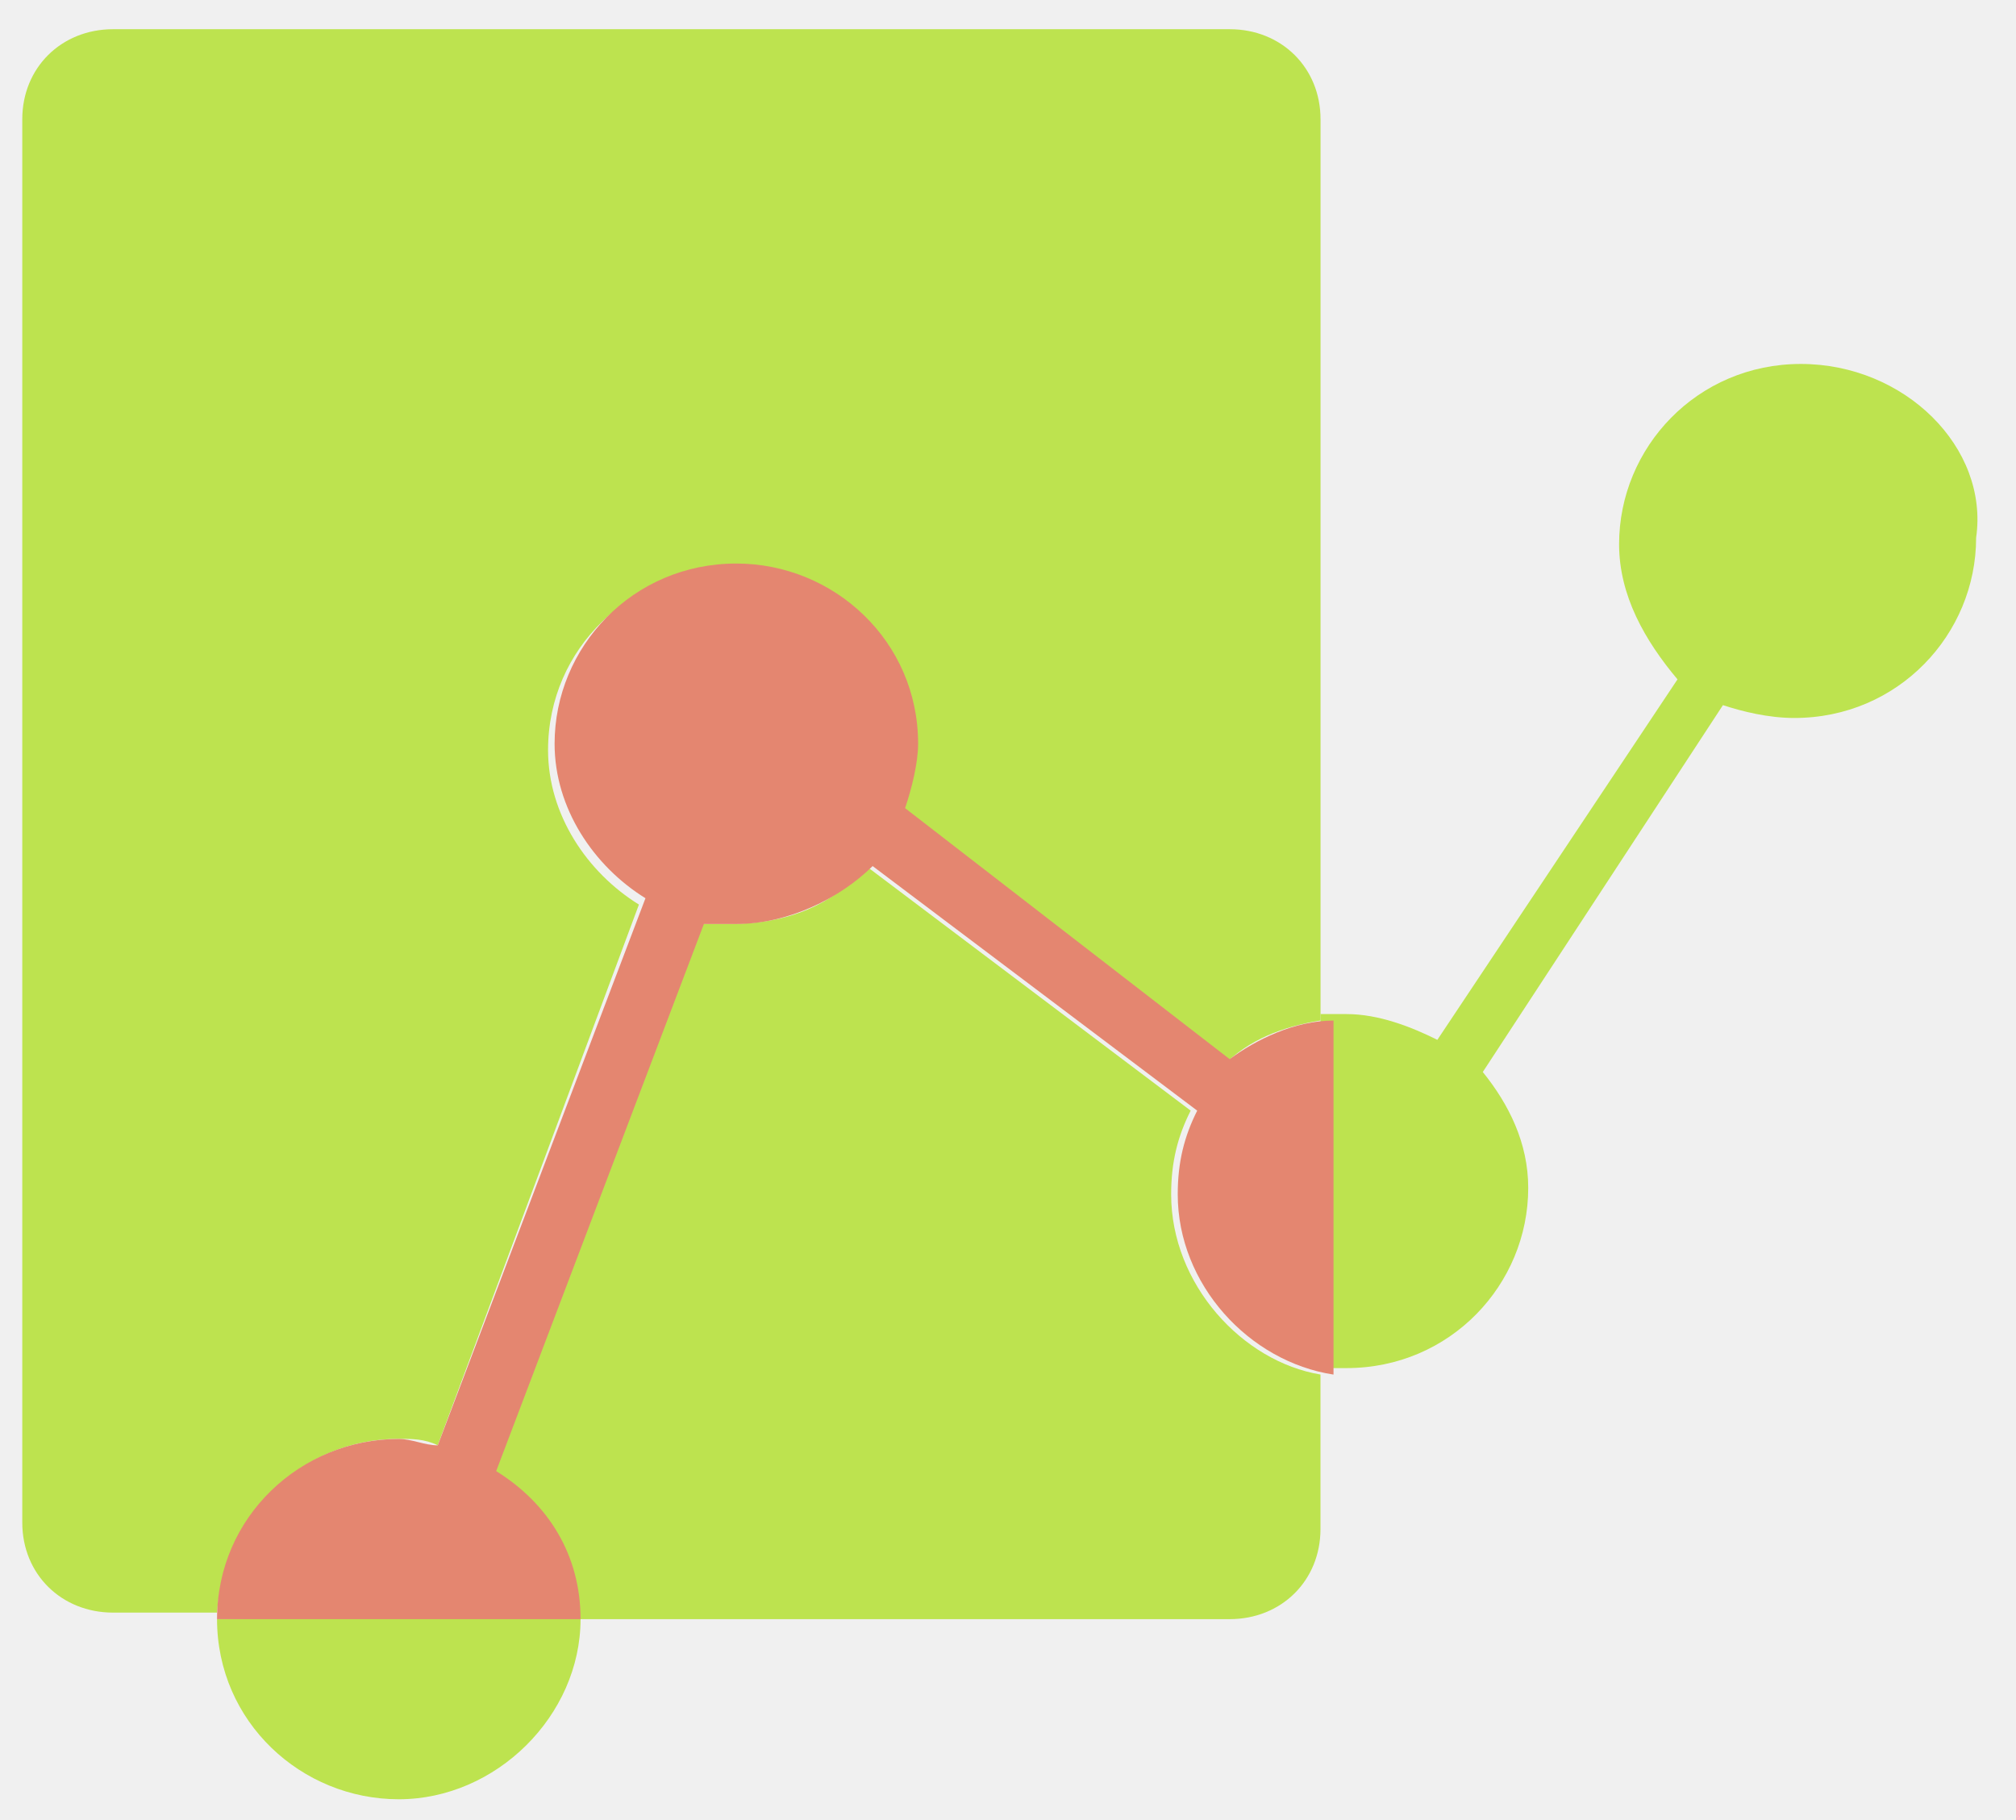
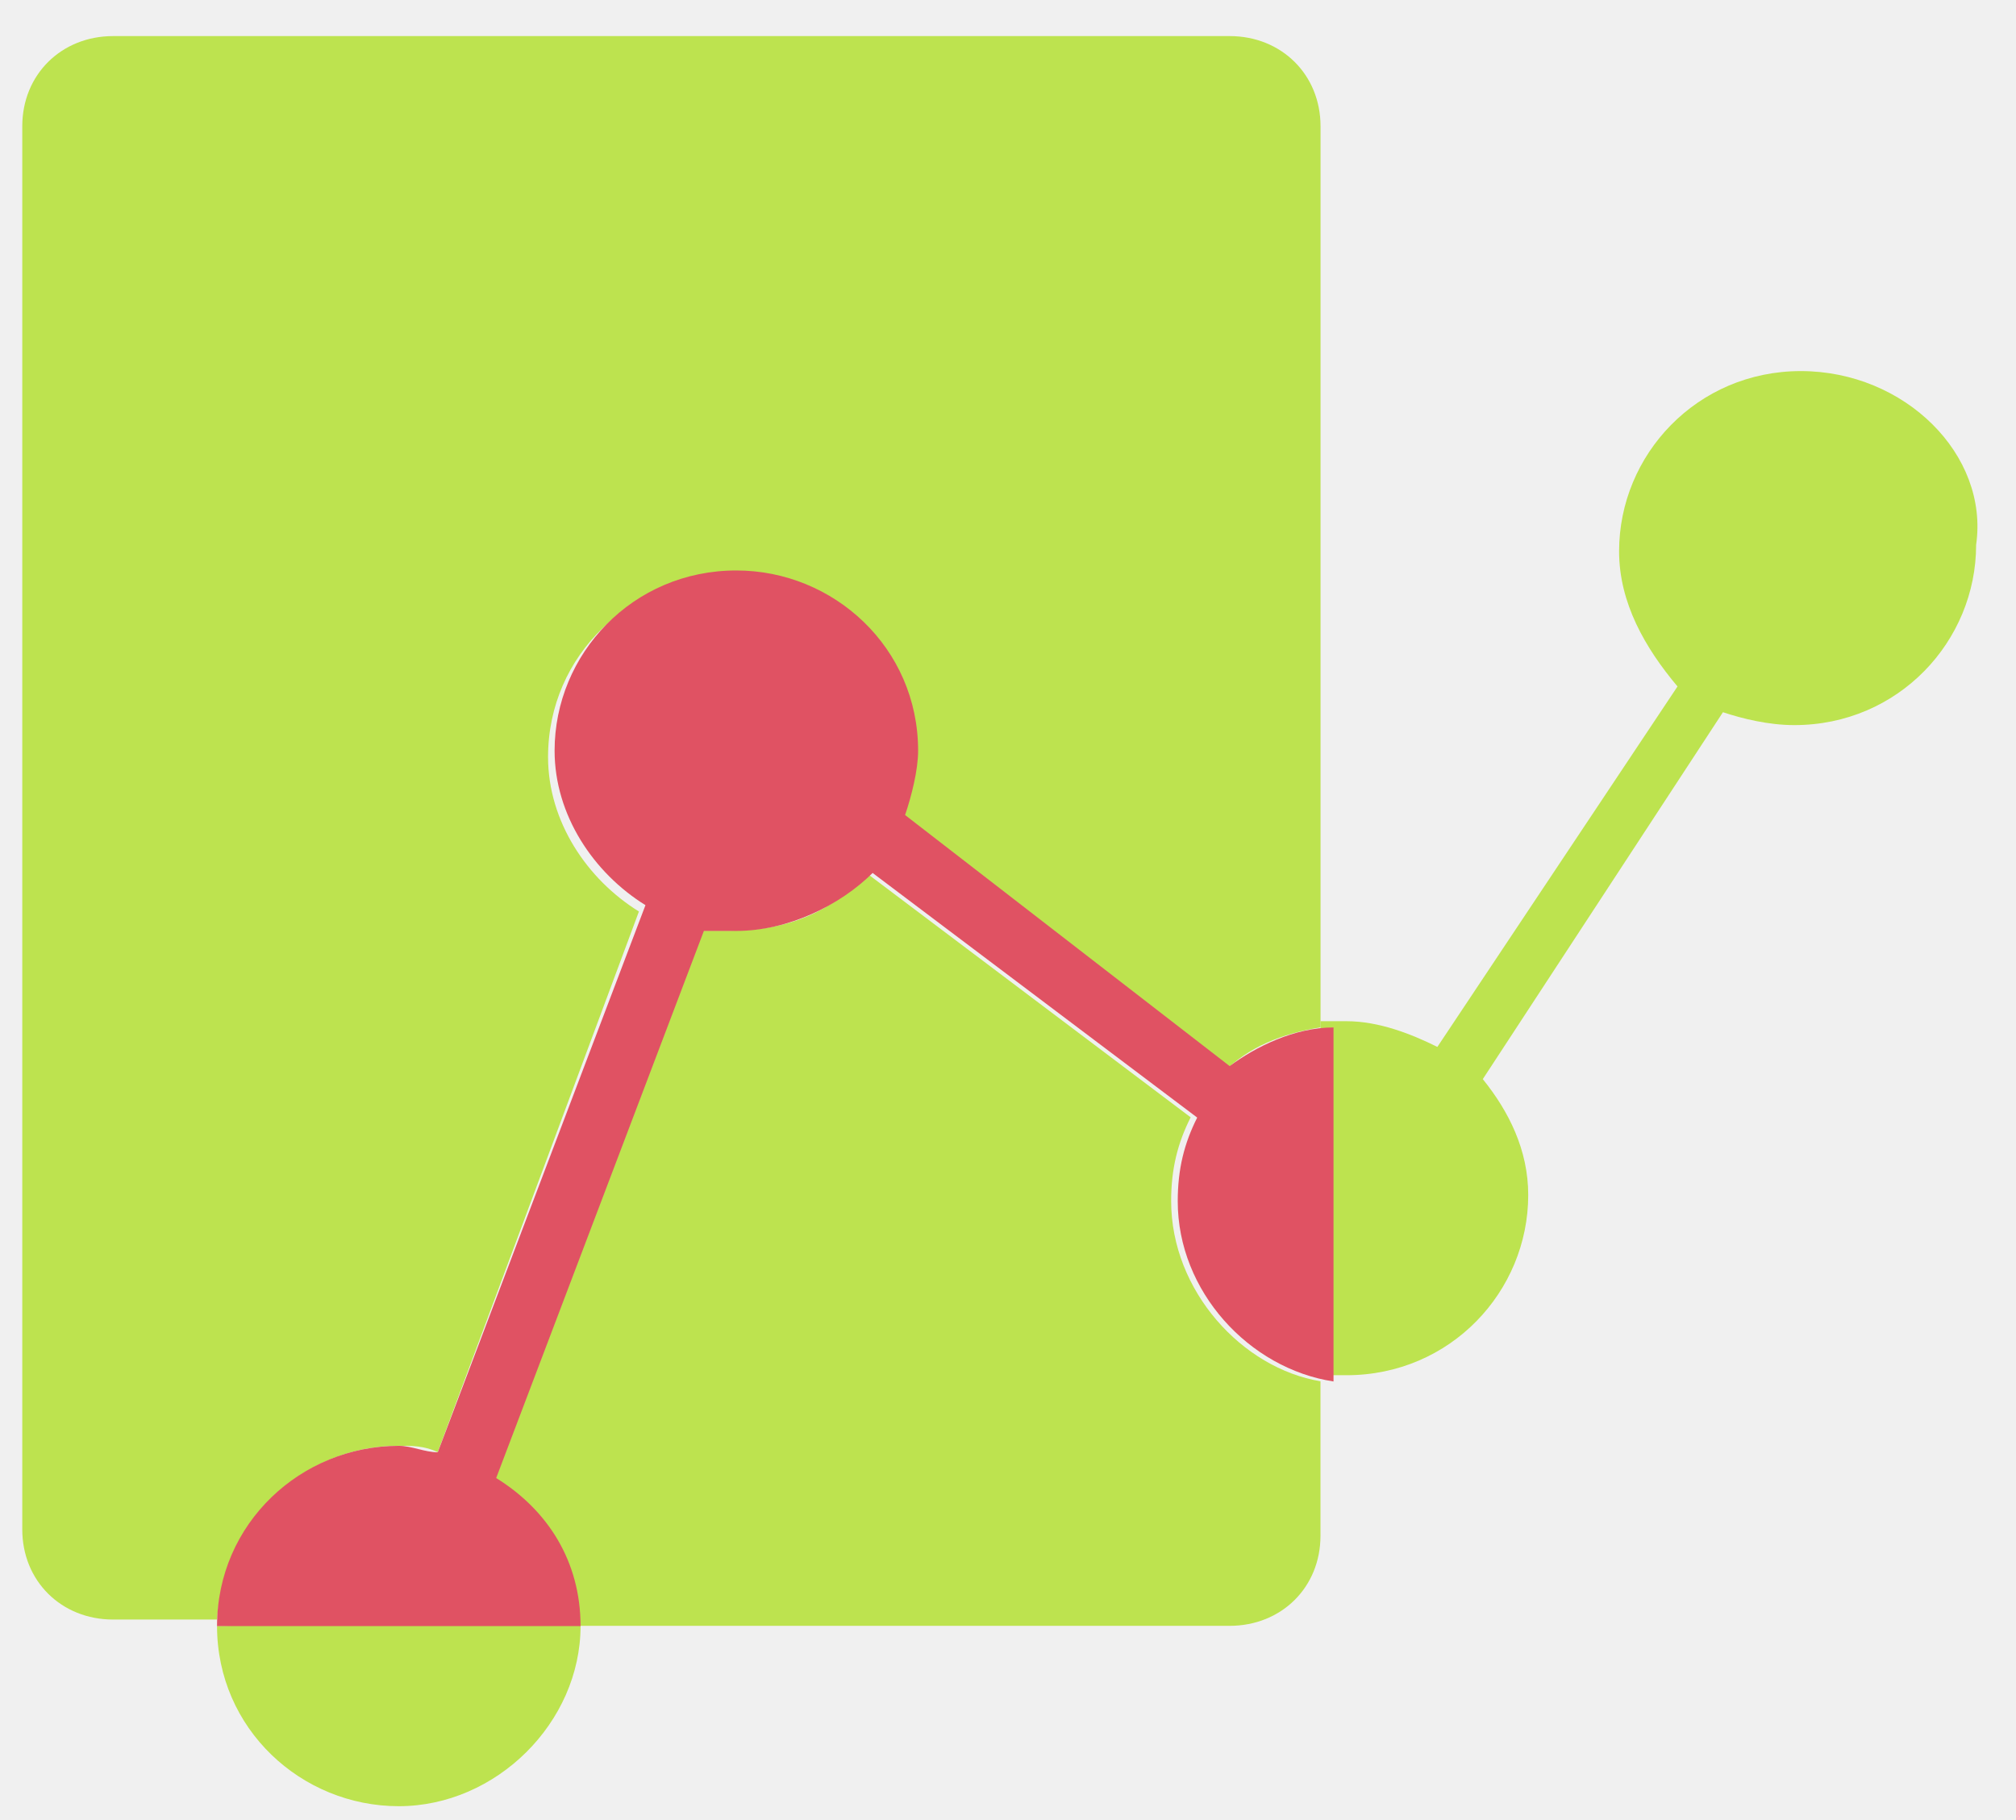
<svg xmlns="http://www.w3.org/2000/svg" width="41" height="37" viewBox="0 0 41 37" fill="none">
-   <g clip-path="url(#clip0_577_15137)">
-     <path d="M8.11 29.263C8.374 29.263 8.638 29.263 8.902 29.394L12.994 18.397C11.938 17.743 11.146 16.565 11.146 15.256C11.146 13.161 12.862 11.59 14.843 11.59C16.955 11.59 18.539 13.292 18.539 15.256C18.539 15.779 18.407 16.172 18.275 16.565L24.876 21.67C25.404 21.146 26.064 20.885 26.856 20.754V2.426C26.856 1.379 26.064 0.594 25.008 0.594H2.301C1.245 0.594 0.453 1.379 0.453 2.426V30.965C0.453 32.012 1.245 32.797 2.301 32.797H4.414C4.546 30.834 6.13 29.263 8.11 29.263Z" fill="#BDE34F" />
-     <path d="M23.818 24.29C23.818 23.635 23.95 23.111 24.215 22.588L17.614 17.613C16.954 18.399 16.03 18.791 14.841 18.791C14.578 18.791 14.445 18.791 14.181 18.791L9.957 29.919C11.013 30.573 11.673 31.621 11.673 32.93H25.006C26.063 32.93 26.855 32.144 26.855 31.097V27.955C25.271 27.693 23.818 26.122 23.818 24.29Z" fill="#BDE34F" />
-     <path d="M4.414 32.928C4.414 35.022 6.13 36.593 8.11 36.593C10.091 36.593 11.807 34.891 11.807 32.928C11.807 32.928 11.807 32.928 11.807 32.797L4.414 32.928Z" fill="#BDE34F" />
-     <path d="M36.624 7.402C34.512 7.402 32.928 9.104 32.928 11.068C32.928 12.115 33.456 13.031 34.116 13.817L29.232 21.148C28.704 20.886 28.044 20.624 27.384 20.624C27.252 20.624 26.988 20.624 26.855 20.624V27.824C26.988 27.824 27.119 27.824 27.384 27.824C29.496 27.824 31.08 26.122 31.08 24.159C31.08 23.242 30.684 22.457 30.156 21.802L35.04 14.341C35.436 14.471 35.964 14.602 36.492 14.602C38.605 14.602 40.189 12.9 40.189 10.937C40.453 9.104 38.737 7.402 36.624 7.402Z" fill="#BDE34F" />
-     <path d="M25.008 21.541L18.407 16.436C18.54 16.043 18.672 15.519 18.672 15.126C18.672 13.032 16.955 11.461 14.975 11.461C12.863 11.461 11.279 13.163 11.279 15.126C11.279 16.436 12.071 17.614 13.127 18.268L8.903 29.395C8.638 29.395 8.374 29.265 8.11 29.265C6.13 29.265 4.414 30.835 4.414 32.93H11.807C11.807 31.621 11.147 30.574 10.091 29.919L14.315 18.792C14.579 18.792 14.711 18.792 14.975 18.792C16.031 18.792 17.087 18.268 17.747 17.614L24.348 22.588C24.084 23.112 23.952 23.636 23.952 24.29C23.952 26.123 25.404 27.694 27.12 27.956V20.756C26.328 20.756 25.536 21.148 25.008 21.541Z" fill="#E48670" />
+   <g clip-path="url(#clip0_6087_17504)">
+     <path d="M8.11 29.404C8.374 29.404 8.638 29.404 8.902 29.534L12.994 18.538C11.938 17.884 11.146 16.705 11.146 15.396C11.146 13.302 12.862 11.731 14.843 11.731C16.955 11.731 18.539 13.433 18.539 15.396C18.539 15.92 18.407 16.313 18.275 16.705L24.876 21.811C25.404 21.287 26.064 21.025 26.856 20.894V2.567C26.856 1.52 26.064 0.734 25.008 0.734H2.301C1.245 0.734 0.453 1.52 0.453 2.567V31.105C0.453 32.153 1.245 32.938 2.301 32.938H4.414C4.546 30.974 6.13 29.404 8.11 29.404Z" fill="#BDE34F" />
+     <path d="M23.818 24.426C23.818 23.772 23.95 23.248 24.215 22.724L17.614 17.75C16.954 18.535 16.03 18.928 14.841 18.928C14.578 18.928 14.445 18.928 14.181 18.928L9.957 30.055C11.013 30.71 11.673 31.757 11.673 33.066H25.006C26.063 33.066 26.855 32.281 26.855 31.234V28.092C25.271 27.83 23.818 26.259 23.818 24.426Z" fill="#BDE34F" />
+     <path d="M4.414 33.068C4.414 35.163 6.13 36.734 8.11 36.734C10.091 36.734 11.807 35.032 11.807 33.068C11.807 33.068 11.807 33.068 11.807 32.938L4.414 33.068Z" fill="#BDE34F" />
+     <path d="M36.624 7.547C34.512 7.547 32.928 9.249 32.928 11.212C32.928 12.26 33.456 13.176 34.116 13.961L29.232 21.292C28.704 21.03 28.044 20.769 27.384 20.769C27.252 20.769 26.988 20.769 26.855 20.769V27.969C26.988 27.969 27.119 27.969 27.384 27.969C29.496 27.969 31.08 26.267 31.08 24.303C31.08 23.387 30.684 22.601 30.156 21.947L35.04 14.485C35.436 14.616 35.964 14.747 36.492 14.747C38.605 14.747 40.189 13.045 40.189 11.081C40.453 9.249 38.737 7.547 36.624 7.547Z" fill="#BDE34F" />
+     <path d="M25.008 21.682L18.407 16.576C18.54 16.183 18.672 15.66 18.672 15.267C18.672 13.172 16.955 11.602 14.975 11.602C12.863 11.602 11.279 13.303 11.279 15.267C11.279 16.576 12.071 17.754 13.127 18.409L8.903 29.536C8.638 29.536 8.374 29.405 8.11 29.405C6.13 29.405 4.414 30.976 4.414 33.071H11.807C11.807 31.762 11.147 30.714 10.091 30.06L14.315 18.933C14.579 18.933 14.711 18.933 14.975 18.933C16.031 18.933 17.087 18.409 17.747 17.754L24.348 22.729C24.084 23.253 23.952 23.776 23.952 24.431C23.952 26.263 25.404 27.834 27.12 28.096V20.896C26.328 20.896 25.536 21.289 25.008 21.682Z" fill="#E05263" />
  </g>
  <defs>
-     <clipPath id="clip0_577_15137">
-       <rect width="40" height="36" fill="white" transform="translate(0.453125 0.59375)" />
+     <clipPath id="clip0_6087_17504">
+       <rect width="40" height="36" fill="white" transform="translate(0.453125 0.734375)" />
    </clipPath>
  </defs>
</svg>
